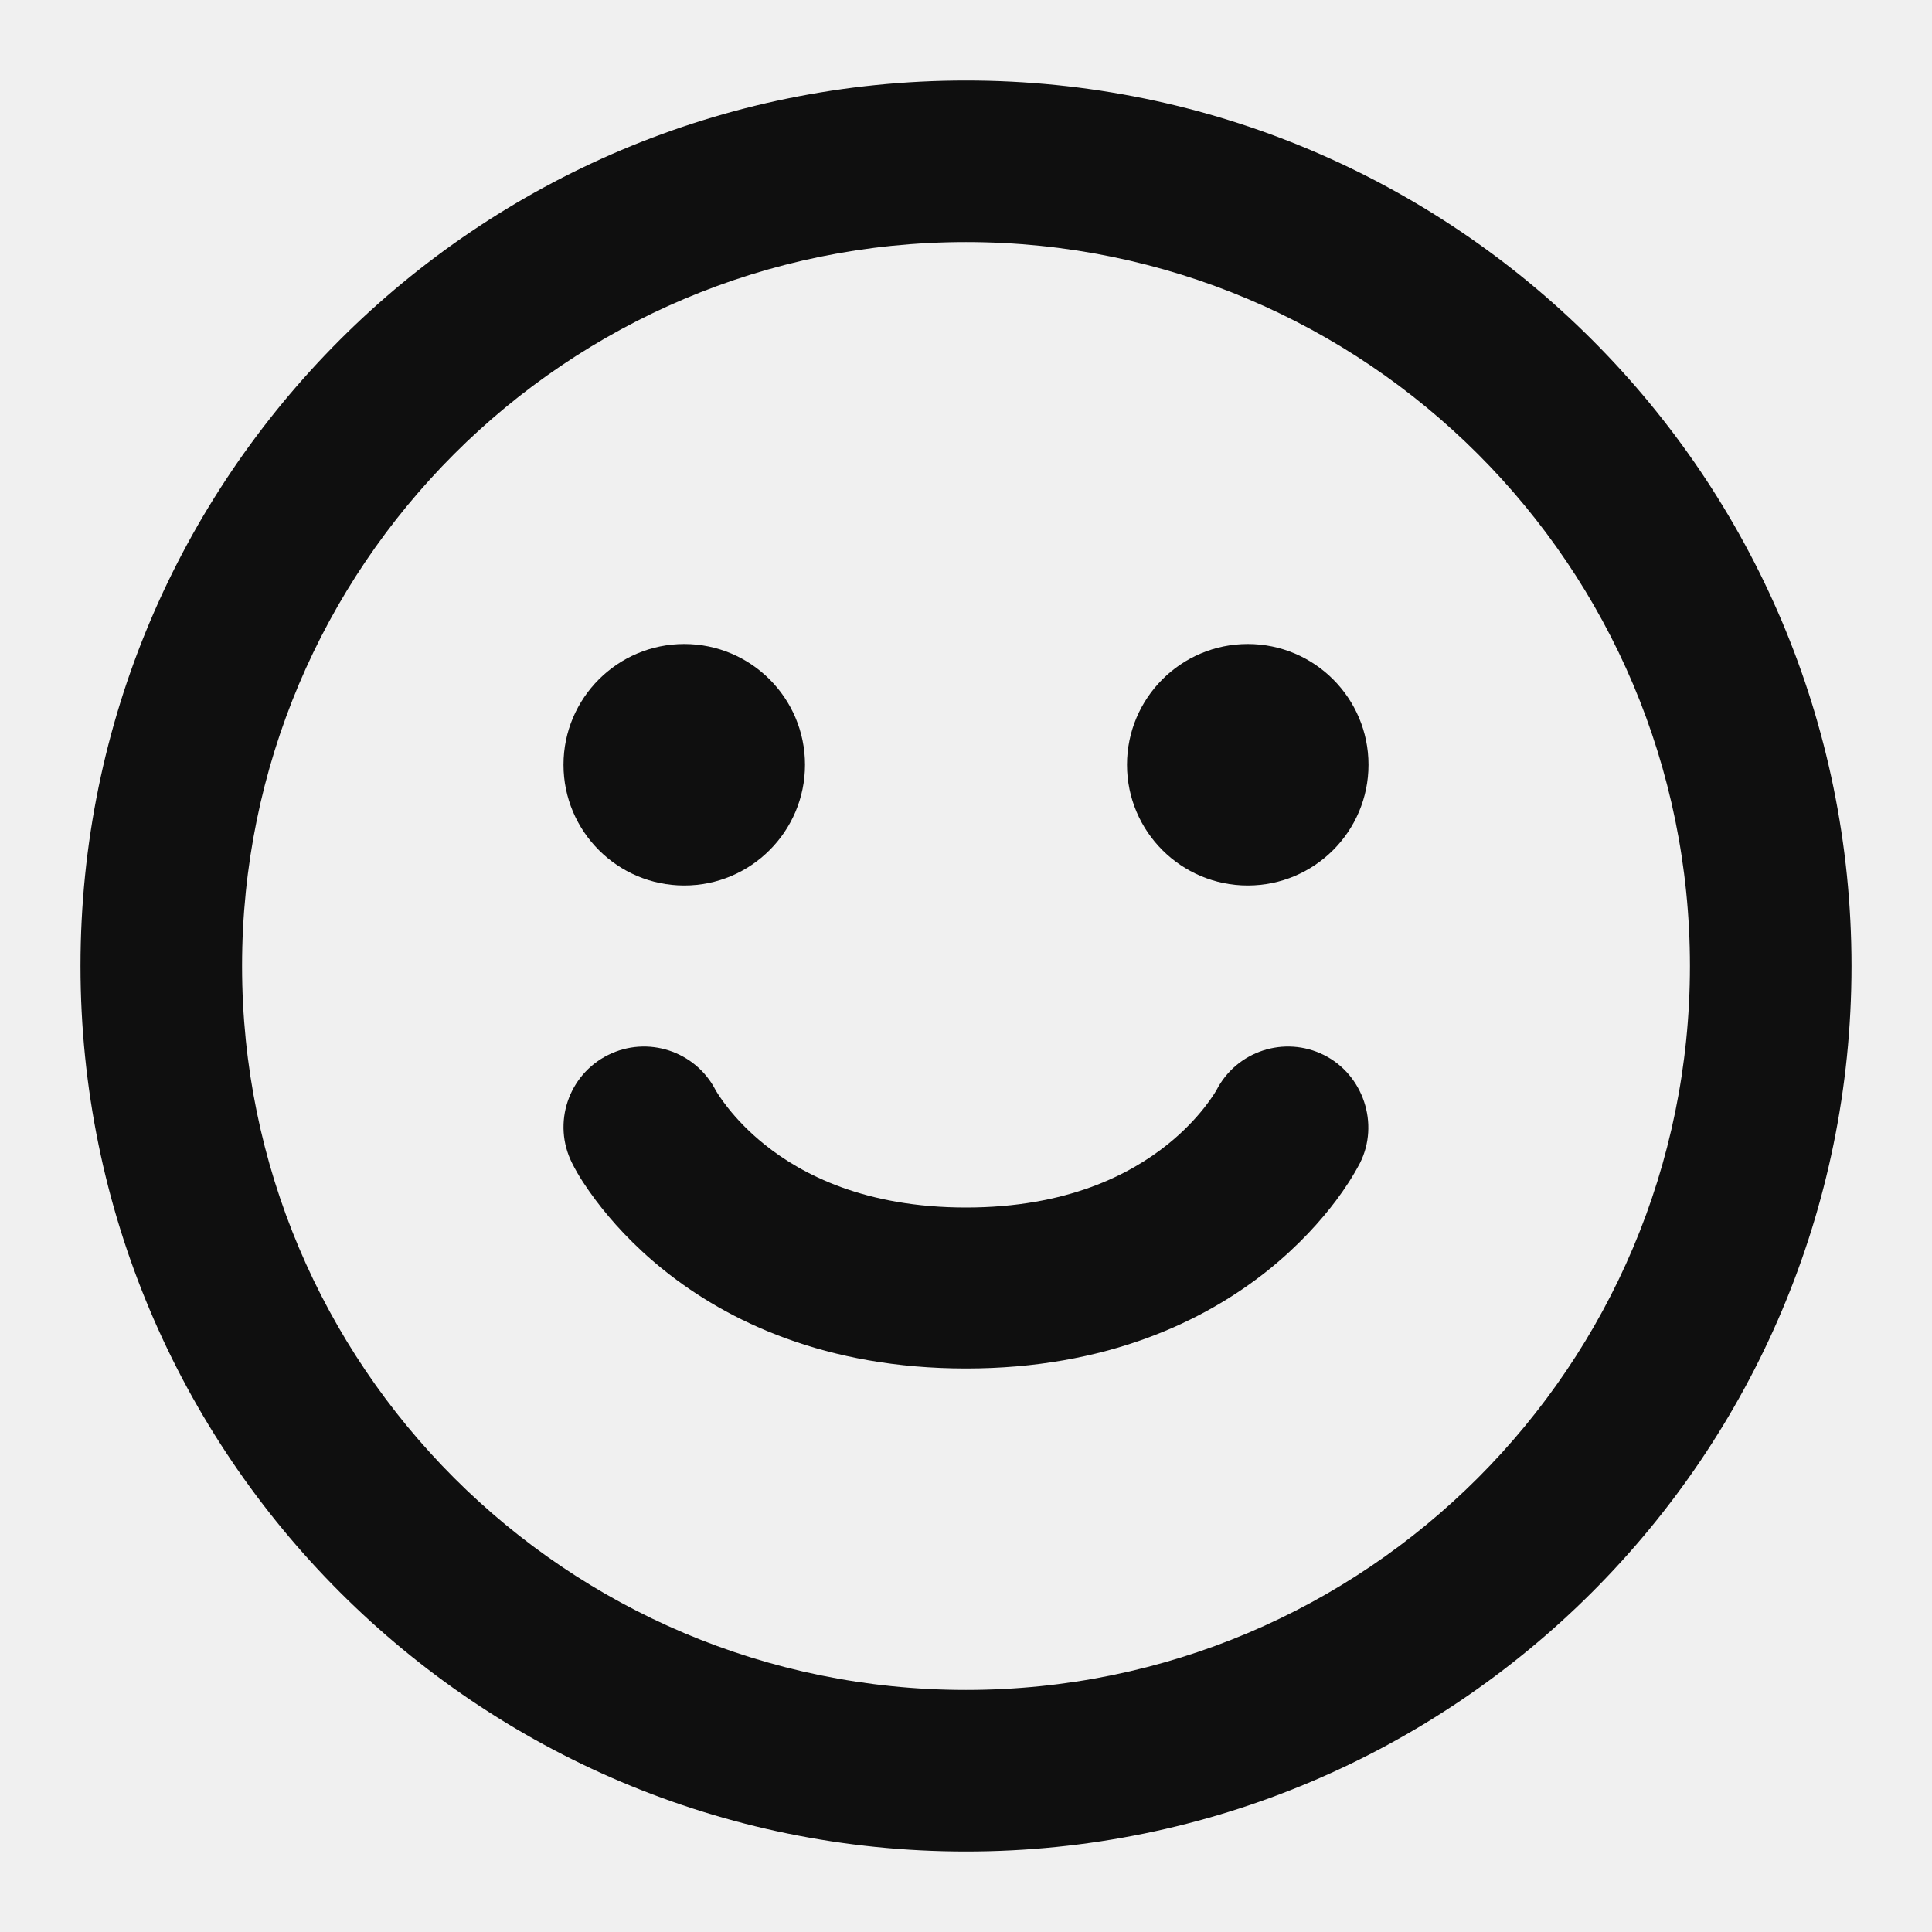
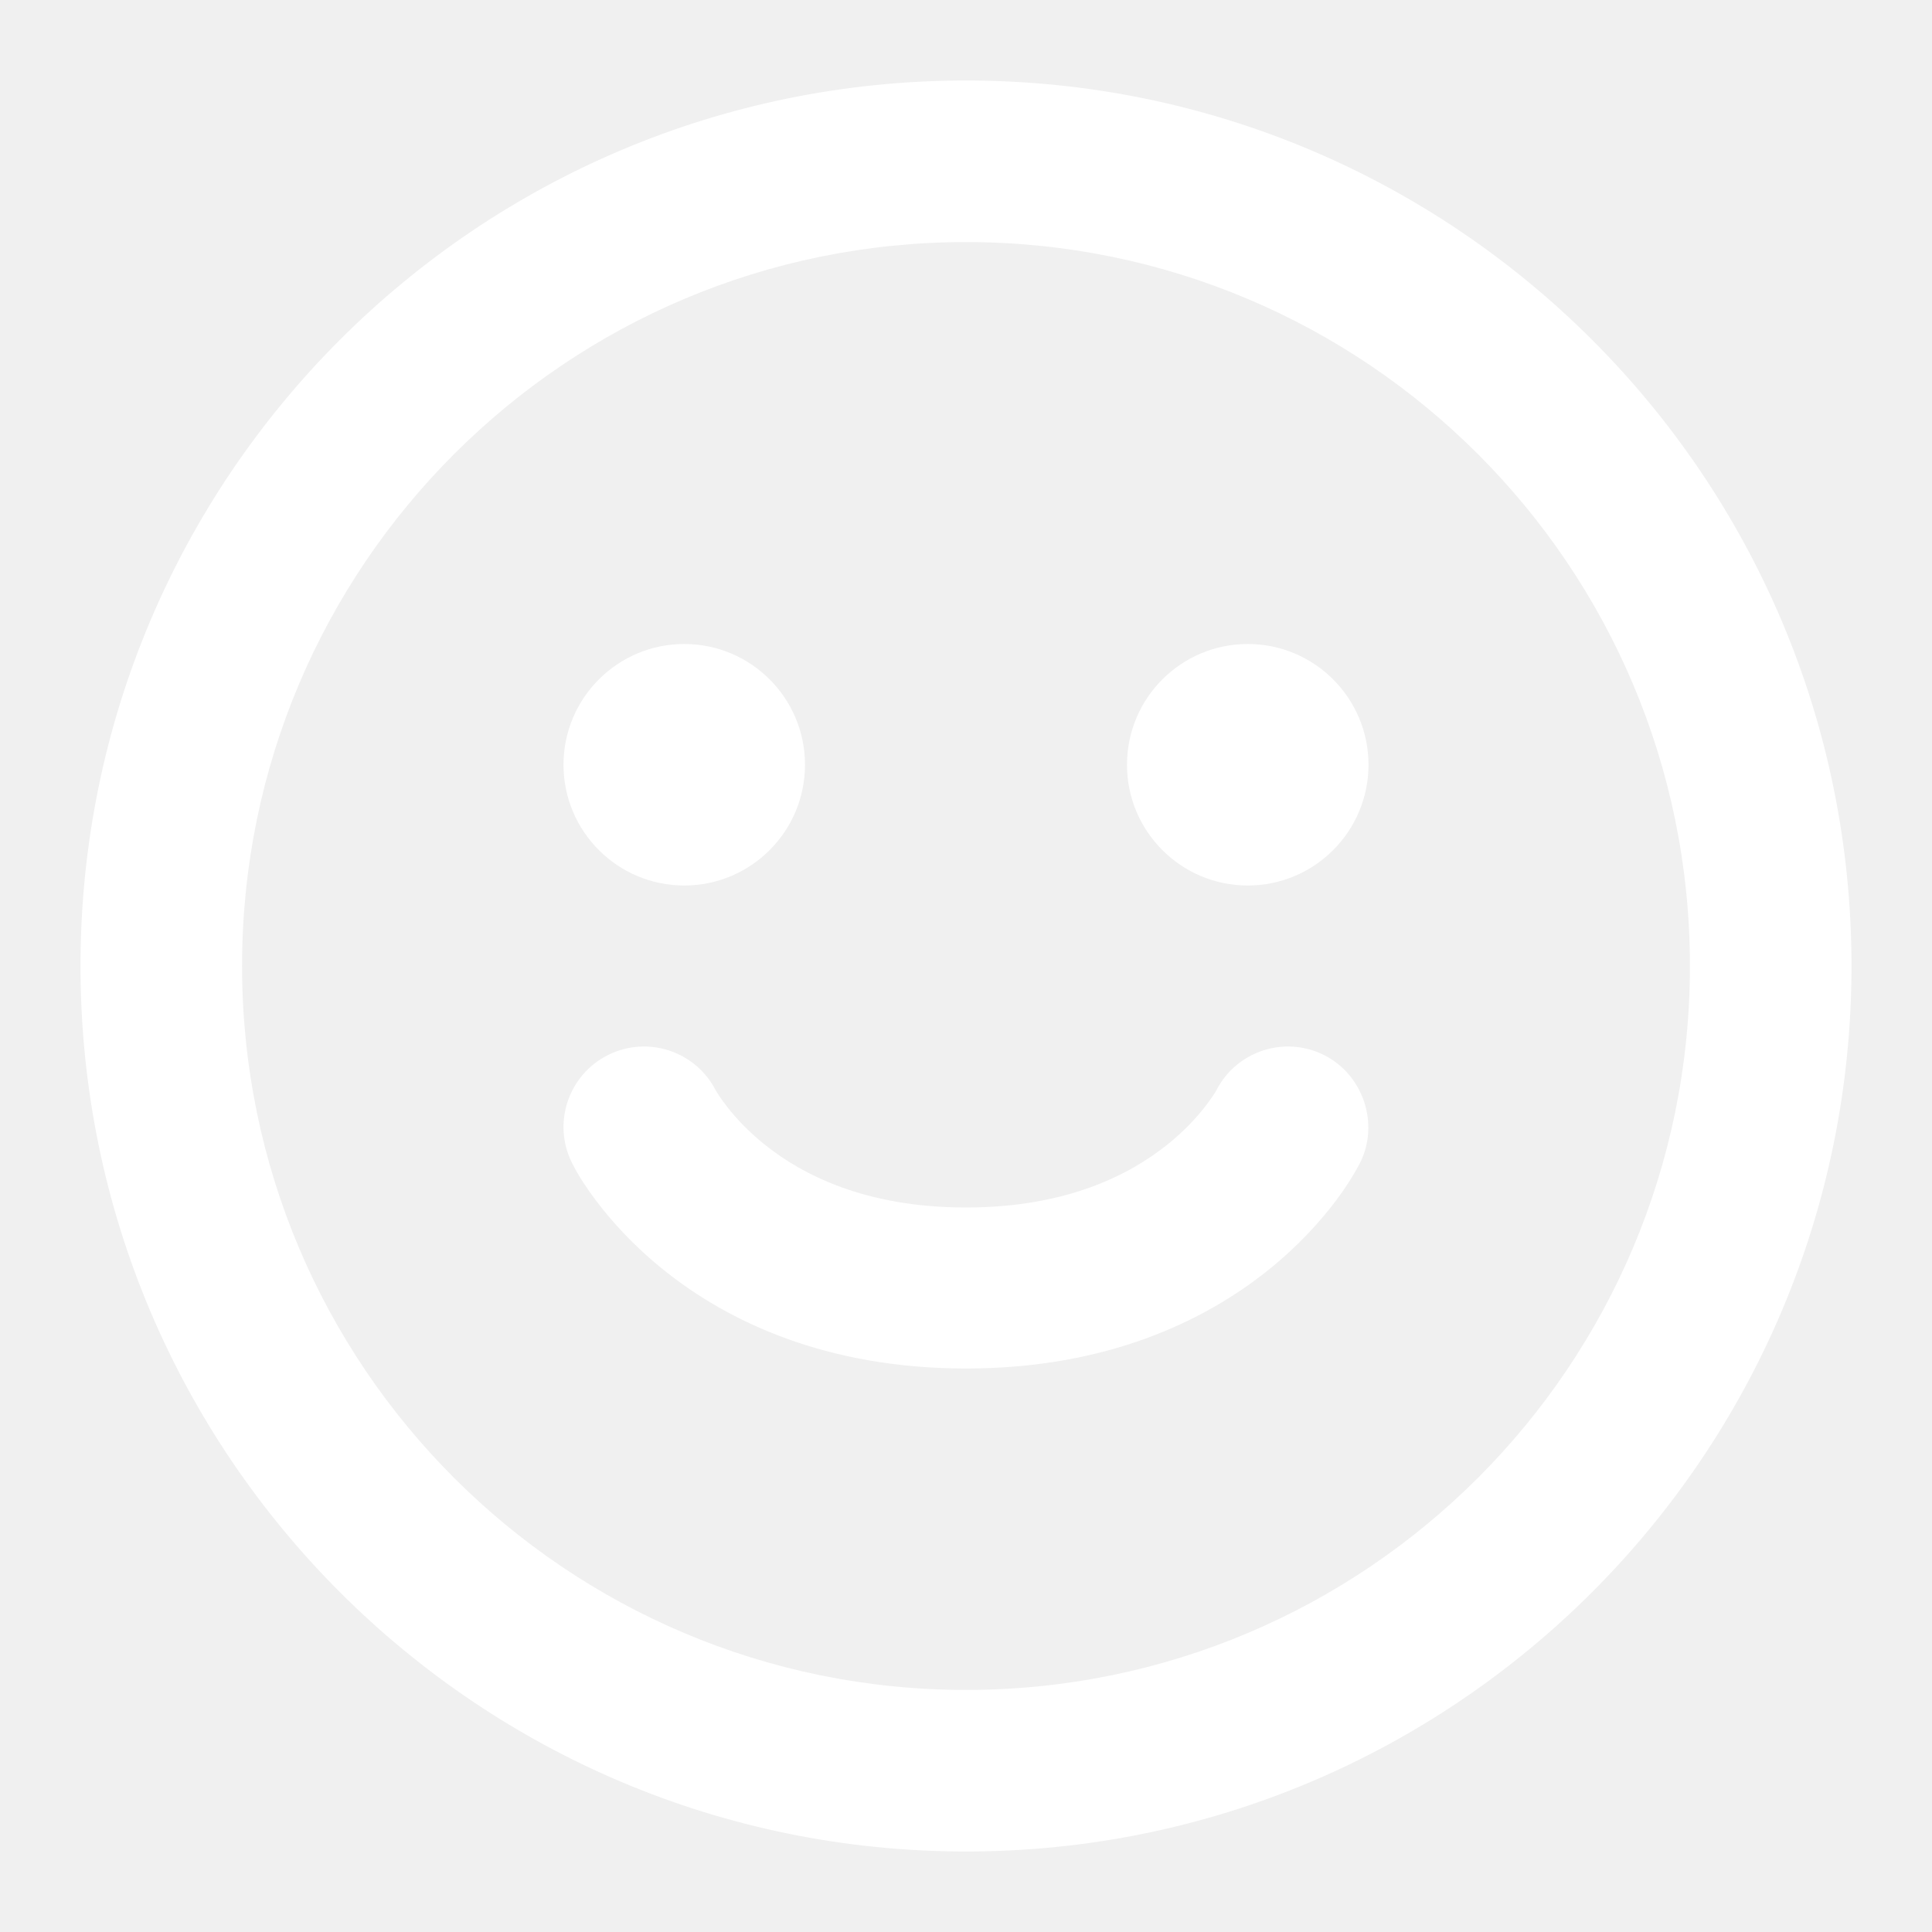
<svg xmlns="http://www.w3.org/2000/svg" width="800px" height="800px" viewBox="0 0 24 24" fill="none">
-   <path d="M8.5 11C9.328 11 10 10.328 10 9.5C10 8.672 9.328 8 8.5 8C7.672 8 7 8.672 7 9.5C7 10.328 7.672 11 8.5 11Z" fill="#0F0F0F" />
-   <path d="M17 9.5C17 10.328 16.328 11 15.5 11C14.672 11 14 10.328 14 9.5C14 8.672 14.672 8 15.5 8C16.328 8 17 8.672 17 9.5Z" fill="#0F0F0F" />
-   <path d="M8.889 13.541C8.638 13.056 8.043 12.861 7.553 13.106C7.059 13.353 6.859 13.954 7.106 14.447C7.188 14.612 7.293 14.766 7.403 14.913C7.586 15.156 7.862 15.47 8.251 15.781C9.04 16.413 10.257 17 12 17C13.743 17 14.96 16.413 15.75 15.781C16.138 15.47 16.414 15.156 16.597 14.913C16.708 14.765 16.808 14.611 16.894 14.448C17.139 13.961 16.935 13.35 16.447 13.106C15.957 12.861 15.362 13.056 15.112 13.541C15.098 13.566 14.91 13.892 14.501 14.219C14.04 14.588 13.257 15 12 15C10.743 15 9.96 14.588 9.5 14.219C9.091 13.892 8.903 13.566 8.889 13.541Z" fill="#0F0F0F" />
-   <path fill-rule="evenodd" clip-rule="evenodd" d="M12 23C18.075 23 23 18.075 23 12C23 5.925 18.075 1 12 1C5.925 1 1 5.925 1 12C1 18.075 5.925 23 12 23ZM12 20.993C7.033 20.993 3.007 16.967 3.007 12C3.007 7.033 7.033 3.007 12 3.007C16.967 3.007 20.993 7.033 20.993 12C20.993 16.967 16.967 20.993 12 20.993Z" fill="#0F0F0F" />
+   <path d="M8.5 11C9.328 11 10 10.328 10 9.5C10 8.672 9.328 8 8.5 8C7.672 8 7 8.672 7 9.5C7 10.328 7.672 11 8.5 11Z" fill="#FFFFFF" />
+   <path d="M17 9.5C17 10.328 16.328 11 15.5 11C14.672 11 14 10.328 14 9.5C14 8.672 14.672 8 15.5 8C16.328 8 17 8.672 17 9.5Z" fill="#FFFFFF" />
+   <path d="M8.889 13.541C8.638 13.056 8.043 12.861 7.553 13.106C7.059 13.353 6.859 13.954 7.106 14.447C7.188 14.612 7.293 14.766 7.403 14.913C7.586 15.156 7.862 15.47 8.251 15.781C9.04 16.413 10.257 17 12 17C13.743 17 14.96 16.413 15.75 15.781C16.138 15.47 16.414 15.156 16.597 14.913C16.708 14.765 16.808 14.611 16.894 14.448C17.139 13.961 16.935 13.35 16.447 13.106C15.957 12.861 15.362 13.056 15.112 13.541C15.098 13.566 14.91 13.892 14.501 14.219C14.04 14.588 13.257 15 12 15C10.743 15 9.96 14.588 9.5 14.219C9.091 13.892 8.903 13.566 8.889 13.541Z" fill="#FFFFFF" />
+   <path fill-rule="evenodd" clip-rule="evenodd" d="M12 23C18.075 23 23 18.075 23 12C23 5.925 18.075 1 12 1C5.925 1 1 5.925 1 12C1 18.075 5.925 23 12 23ZM12 20.993C7.033 20.993 3.007 16.967 3.007 12C3.007 7.033 7.033 3.007 12 3.007C16.967 3.007 20.993 7.033 20.993 12C20.993 16.967 16.967 20.993 12 20.993Z" fill="#FFFFFF" />
</svg>
